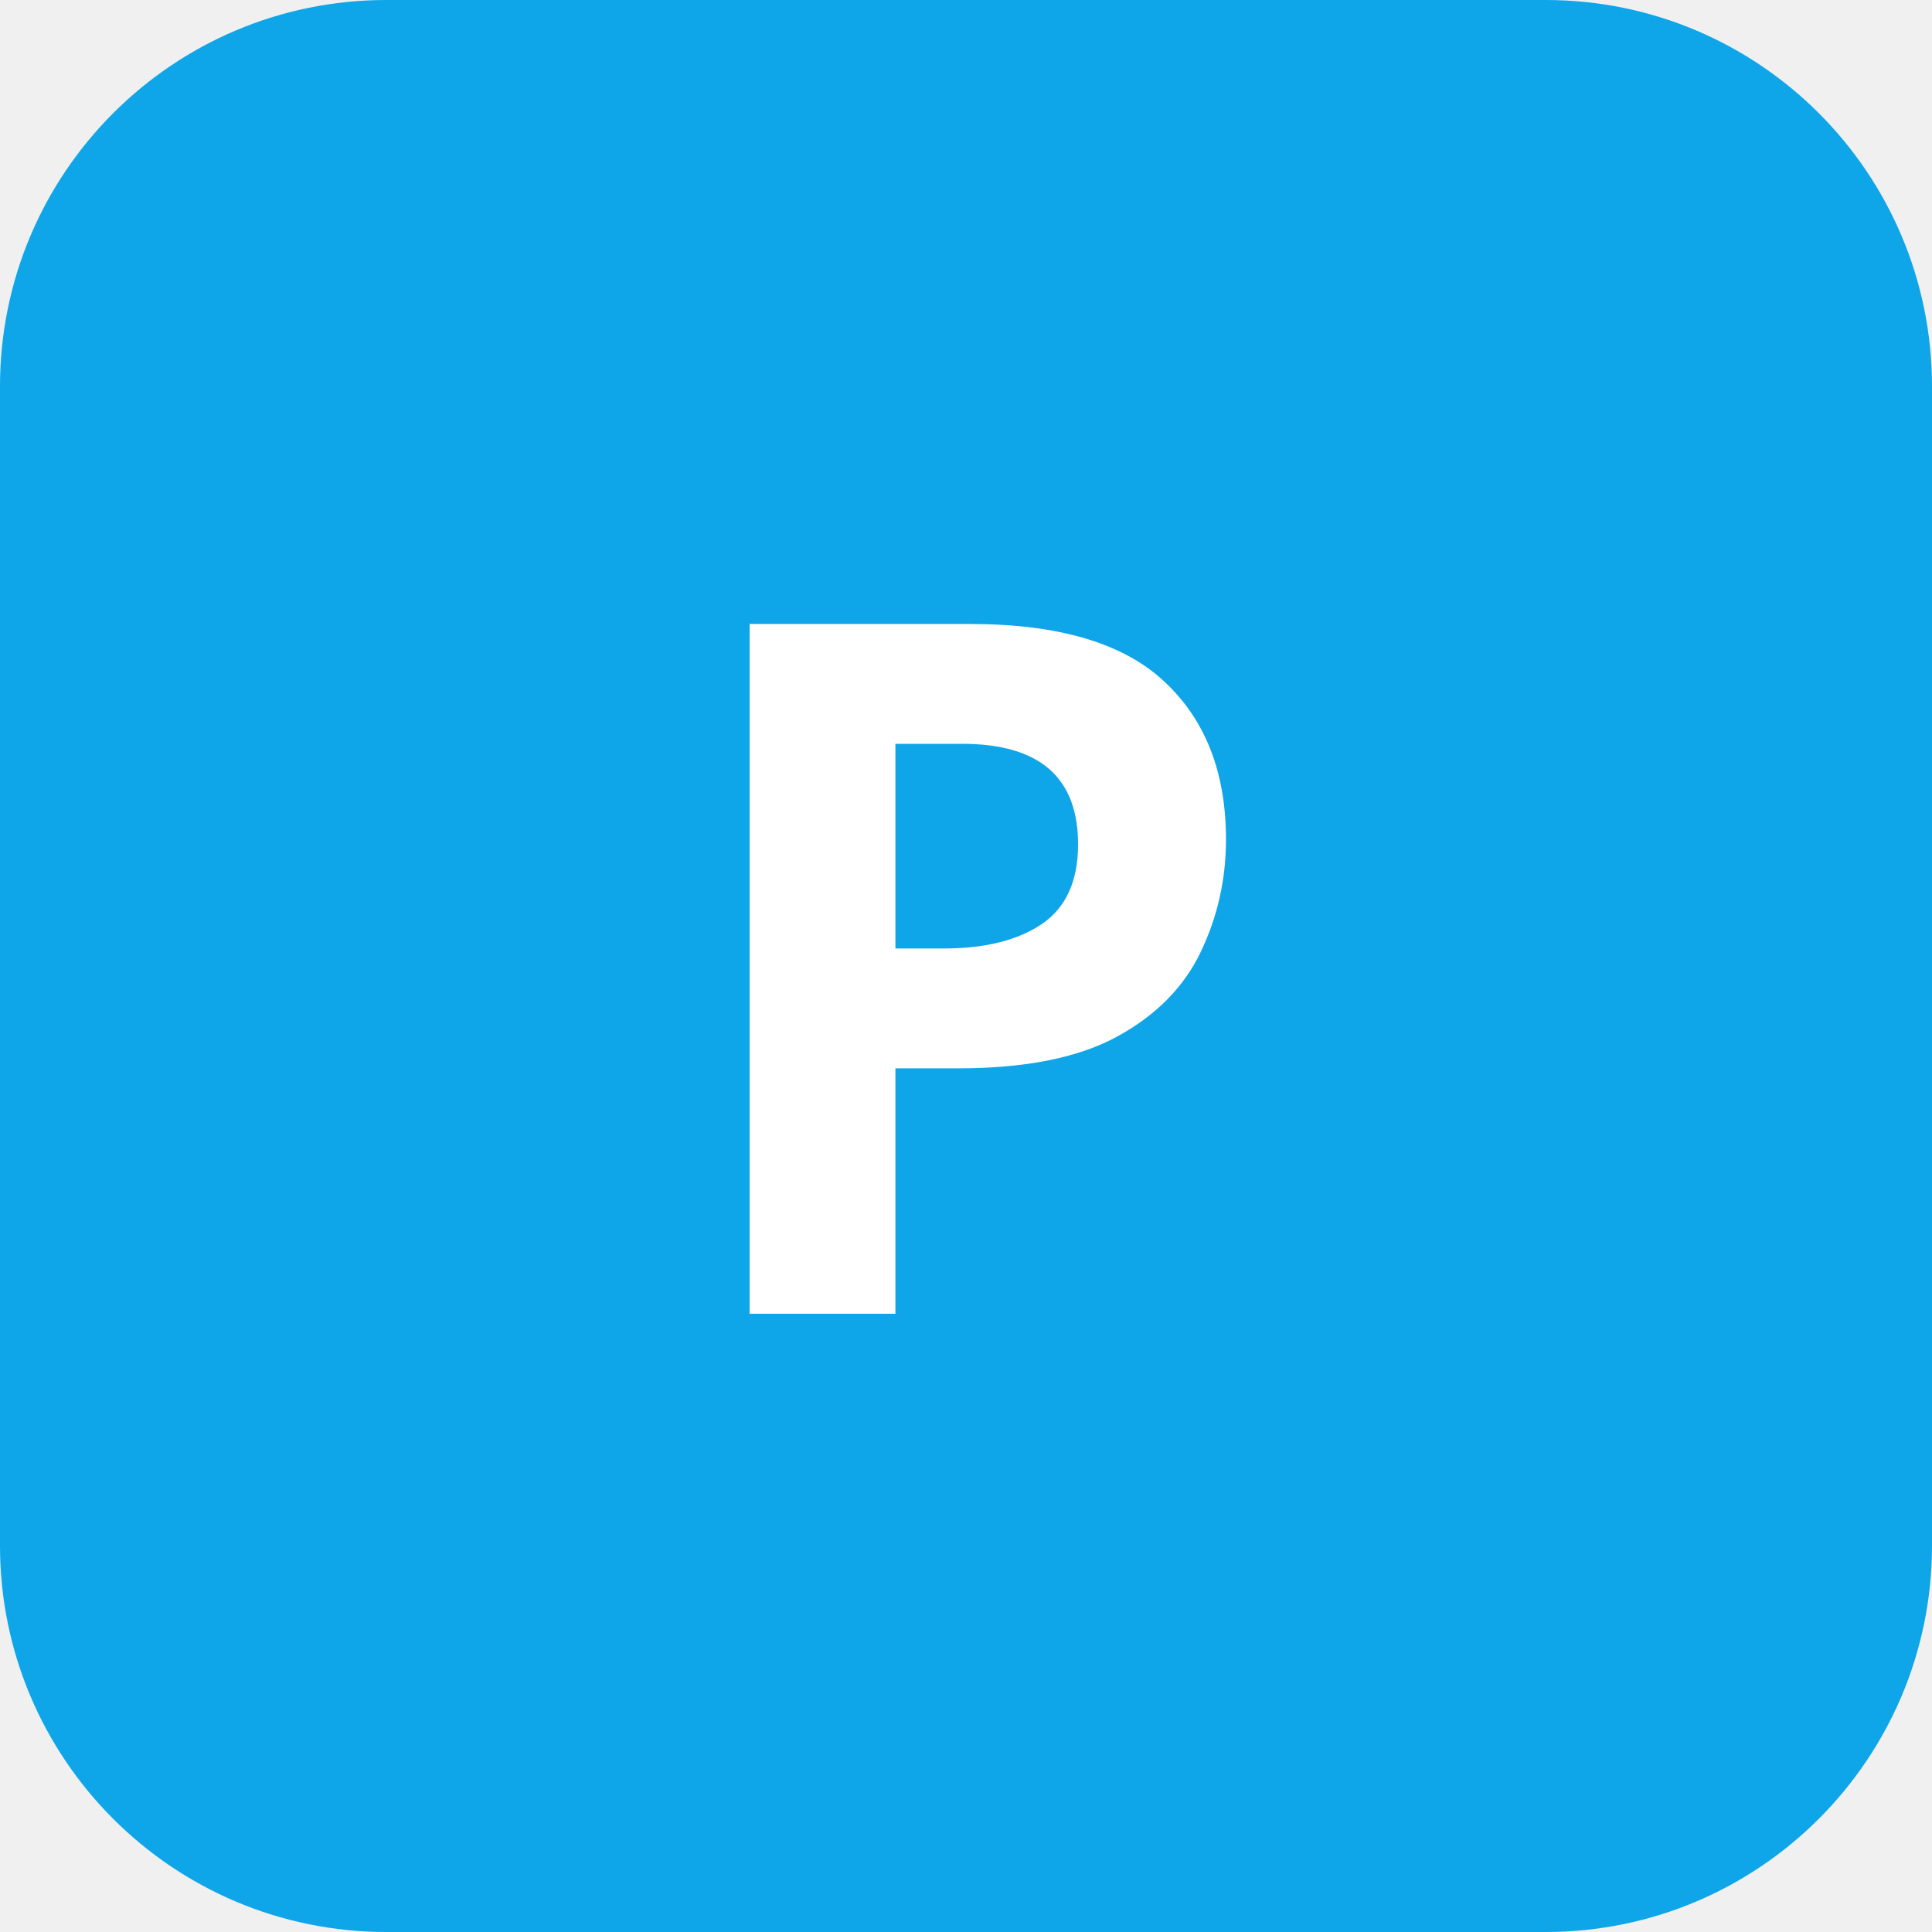
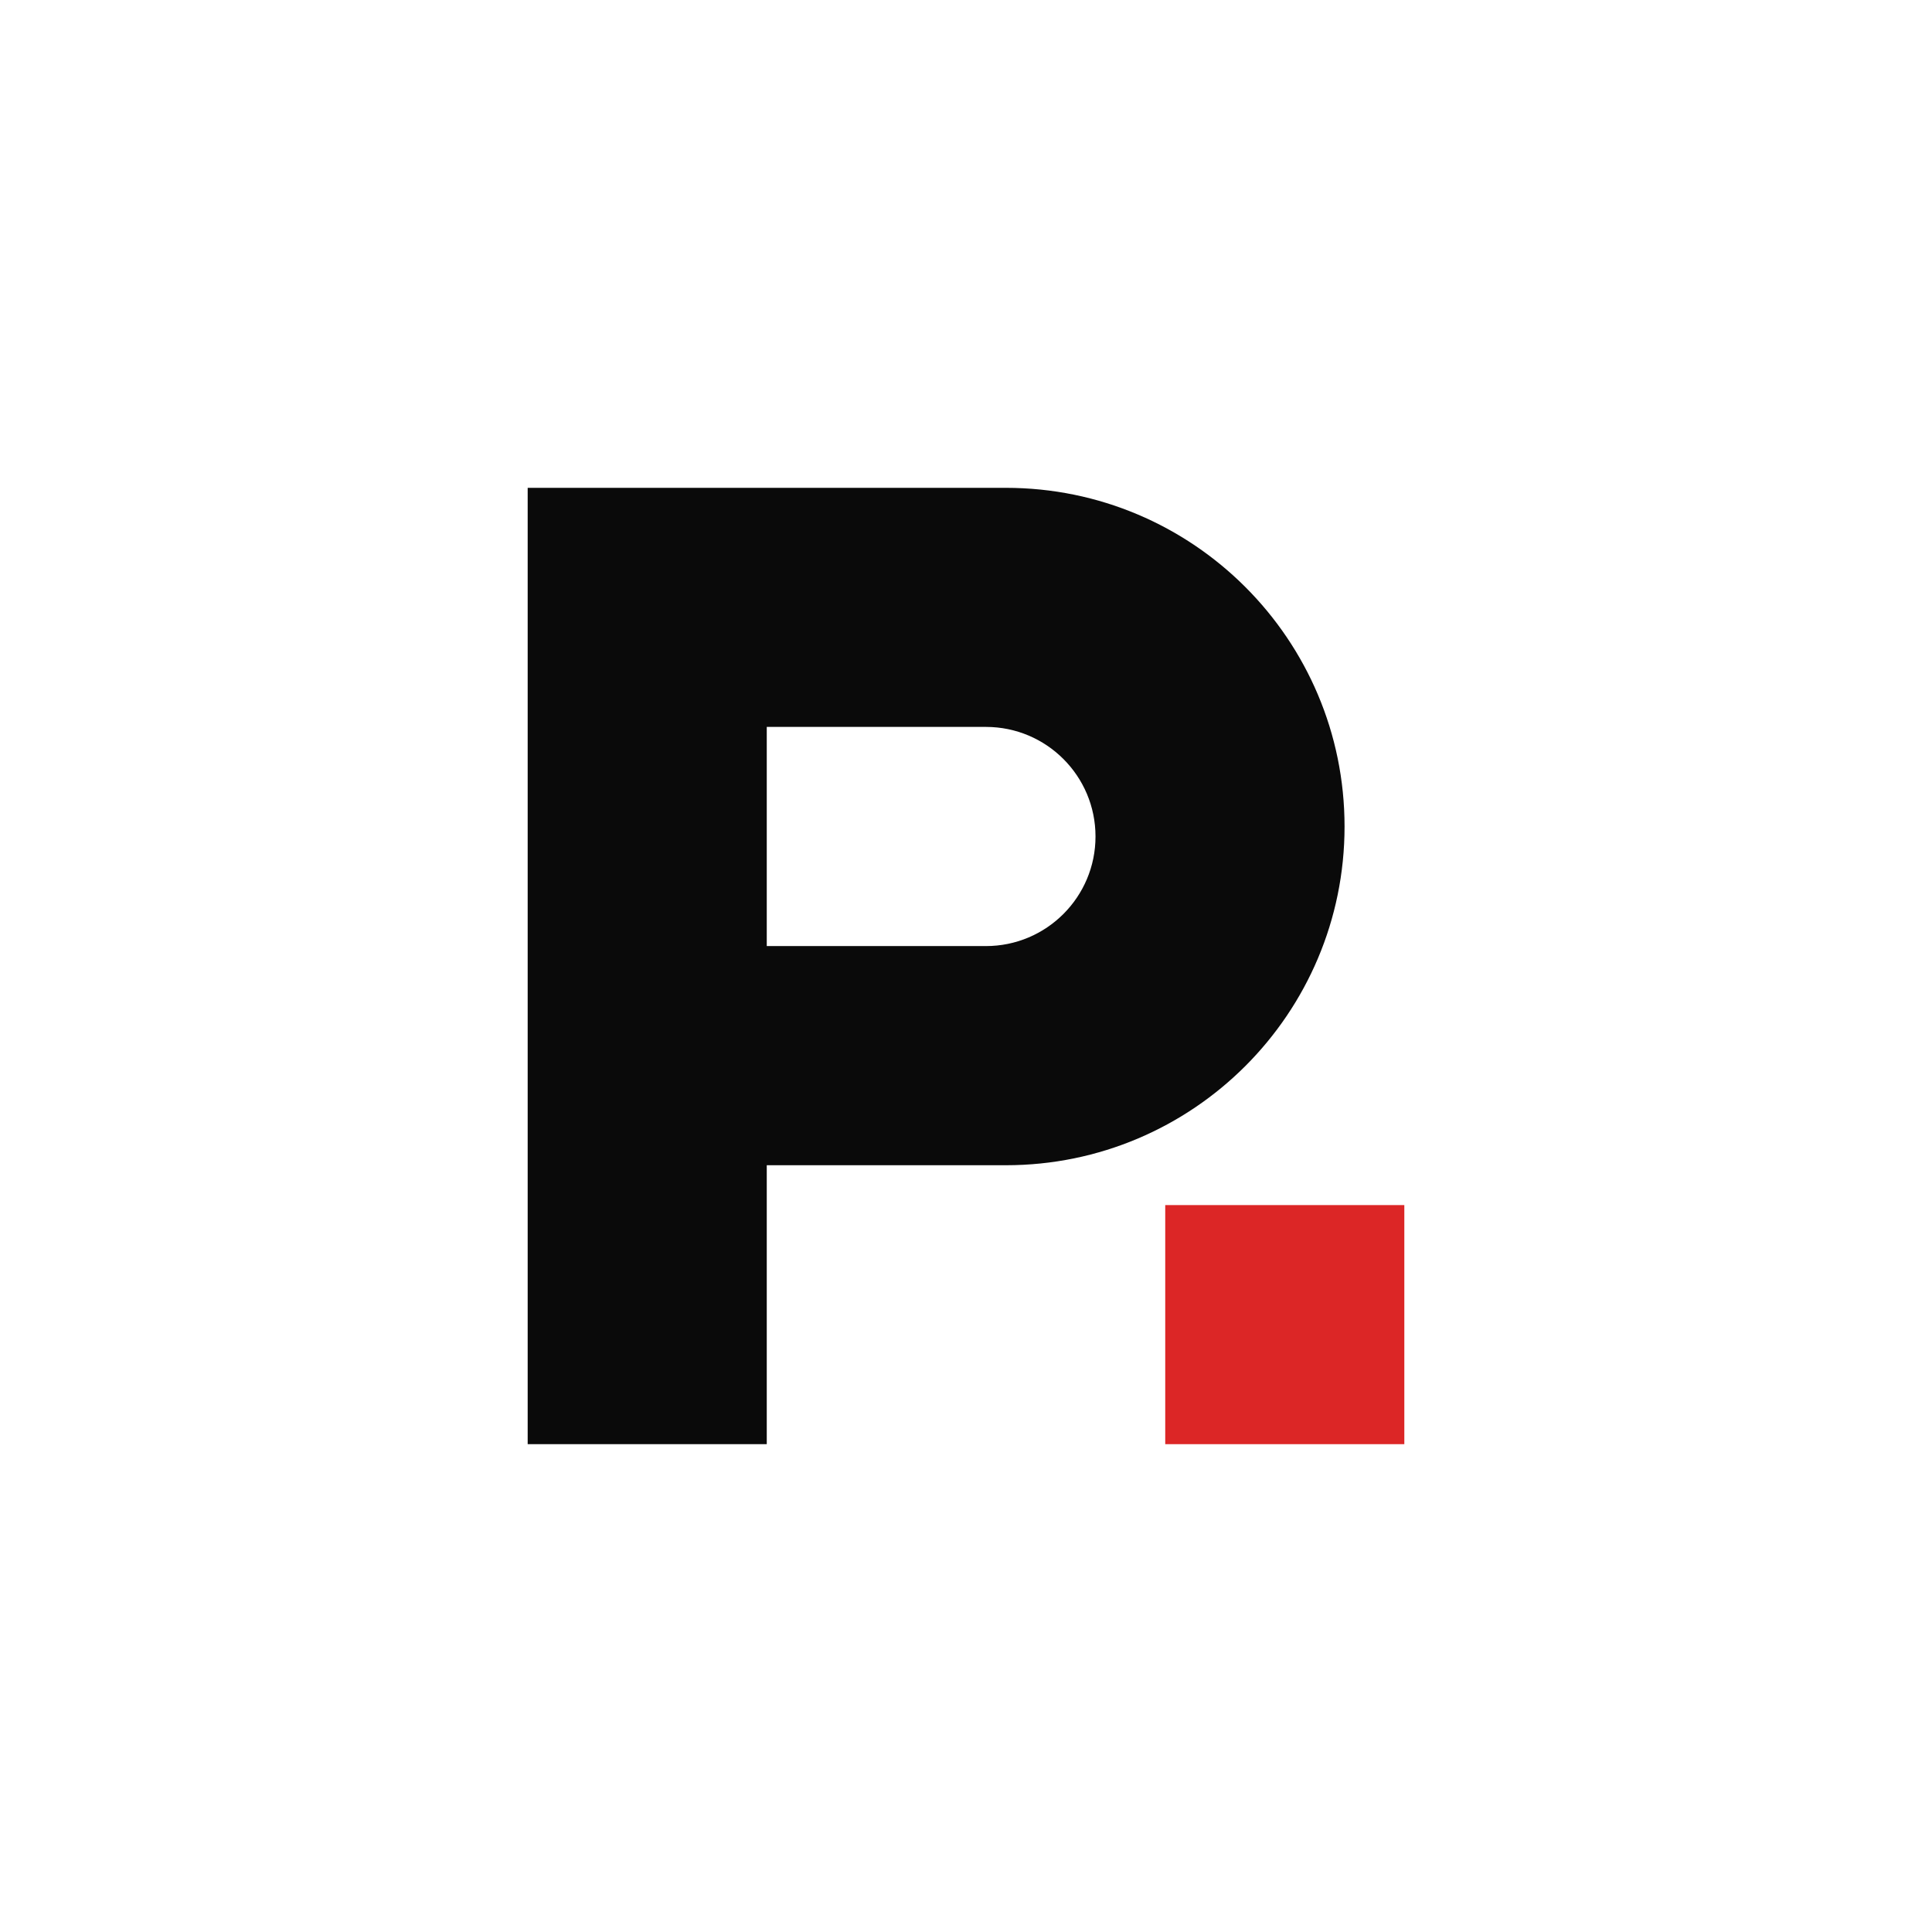
- <svg xmlns="http://www.w3.org/2000/svg" viewBox="0 0 100 100">
-   <rect width="100" height="100" rx="20" fill="#0ea5e9" />
-   <text x="50" y="68" font-family="system-ui, sans-serif" font-size="50" font-weight="bold" fill="white" text-anchor="middle">P</text>
+ <svg xmlns="http://www.w3.org/2000/svg" viewBox="0 0 64 64">
+   <style>
+     .bg { fill: #ffffff; }
+     .p { fill: #0a0a0a; }
+     @media (prefers-color-scheme: dark) {
+       .bg { fill: #0a0a0a; }
+       .p { fill: #ffffff; }
+     }
+   </style>
+   <rect class="bg" width="64" height="64" />
+   <g transform="translate(32 32) scale(0.66) translate(-34 -32)">
+     <path class="p" fill-rule="evenodd" d="M12 8 H36 A17 17 0 0 1 36 42 H24 V56 H12 Z M24 20 H35 A5.5 5.5 0 0 1 35 31 H24 Z" />
+     <rect fill="#dc2626" x="44" y="44" width="12" height="12" />
+   </g>
</svg>
